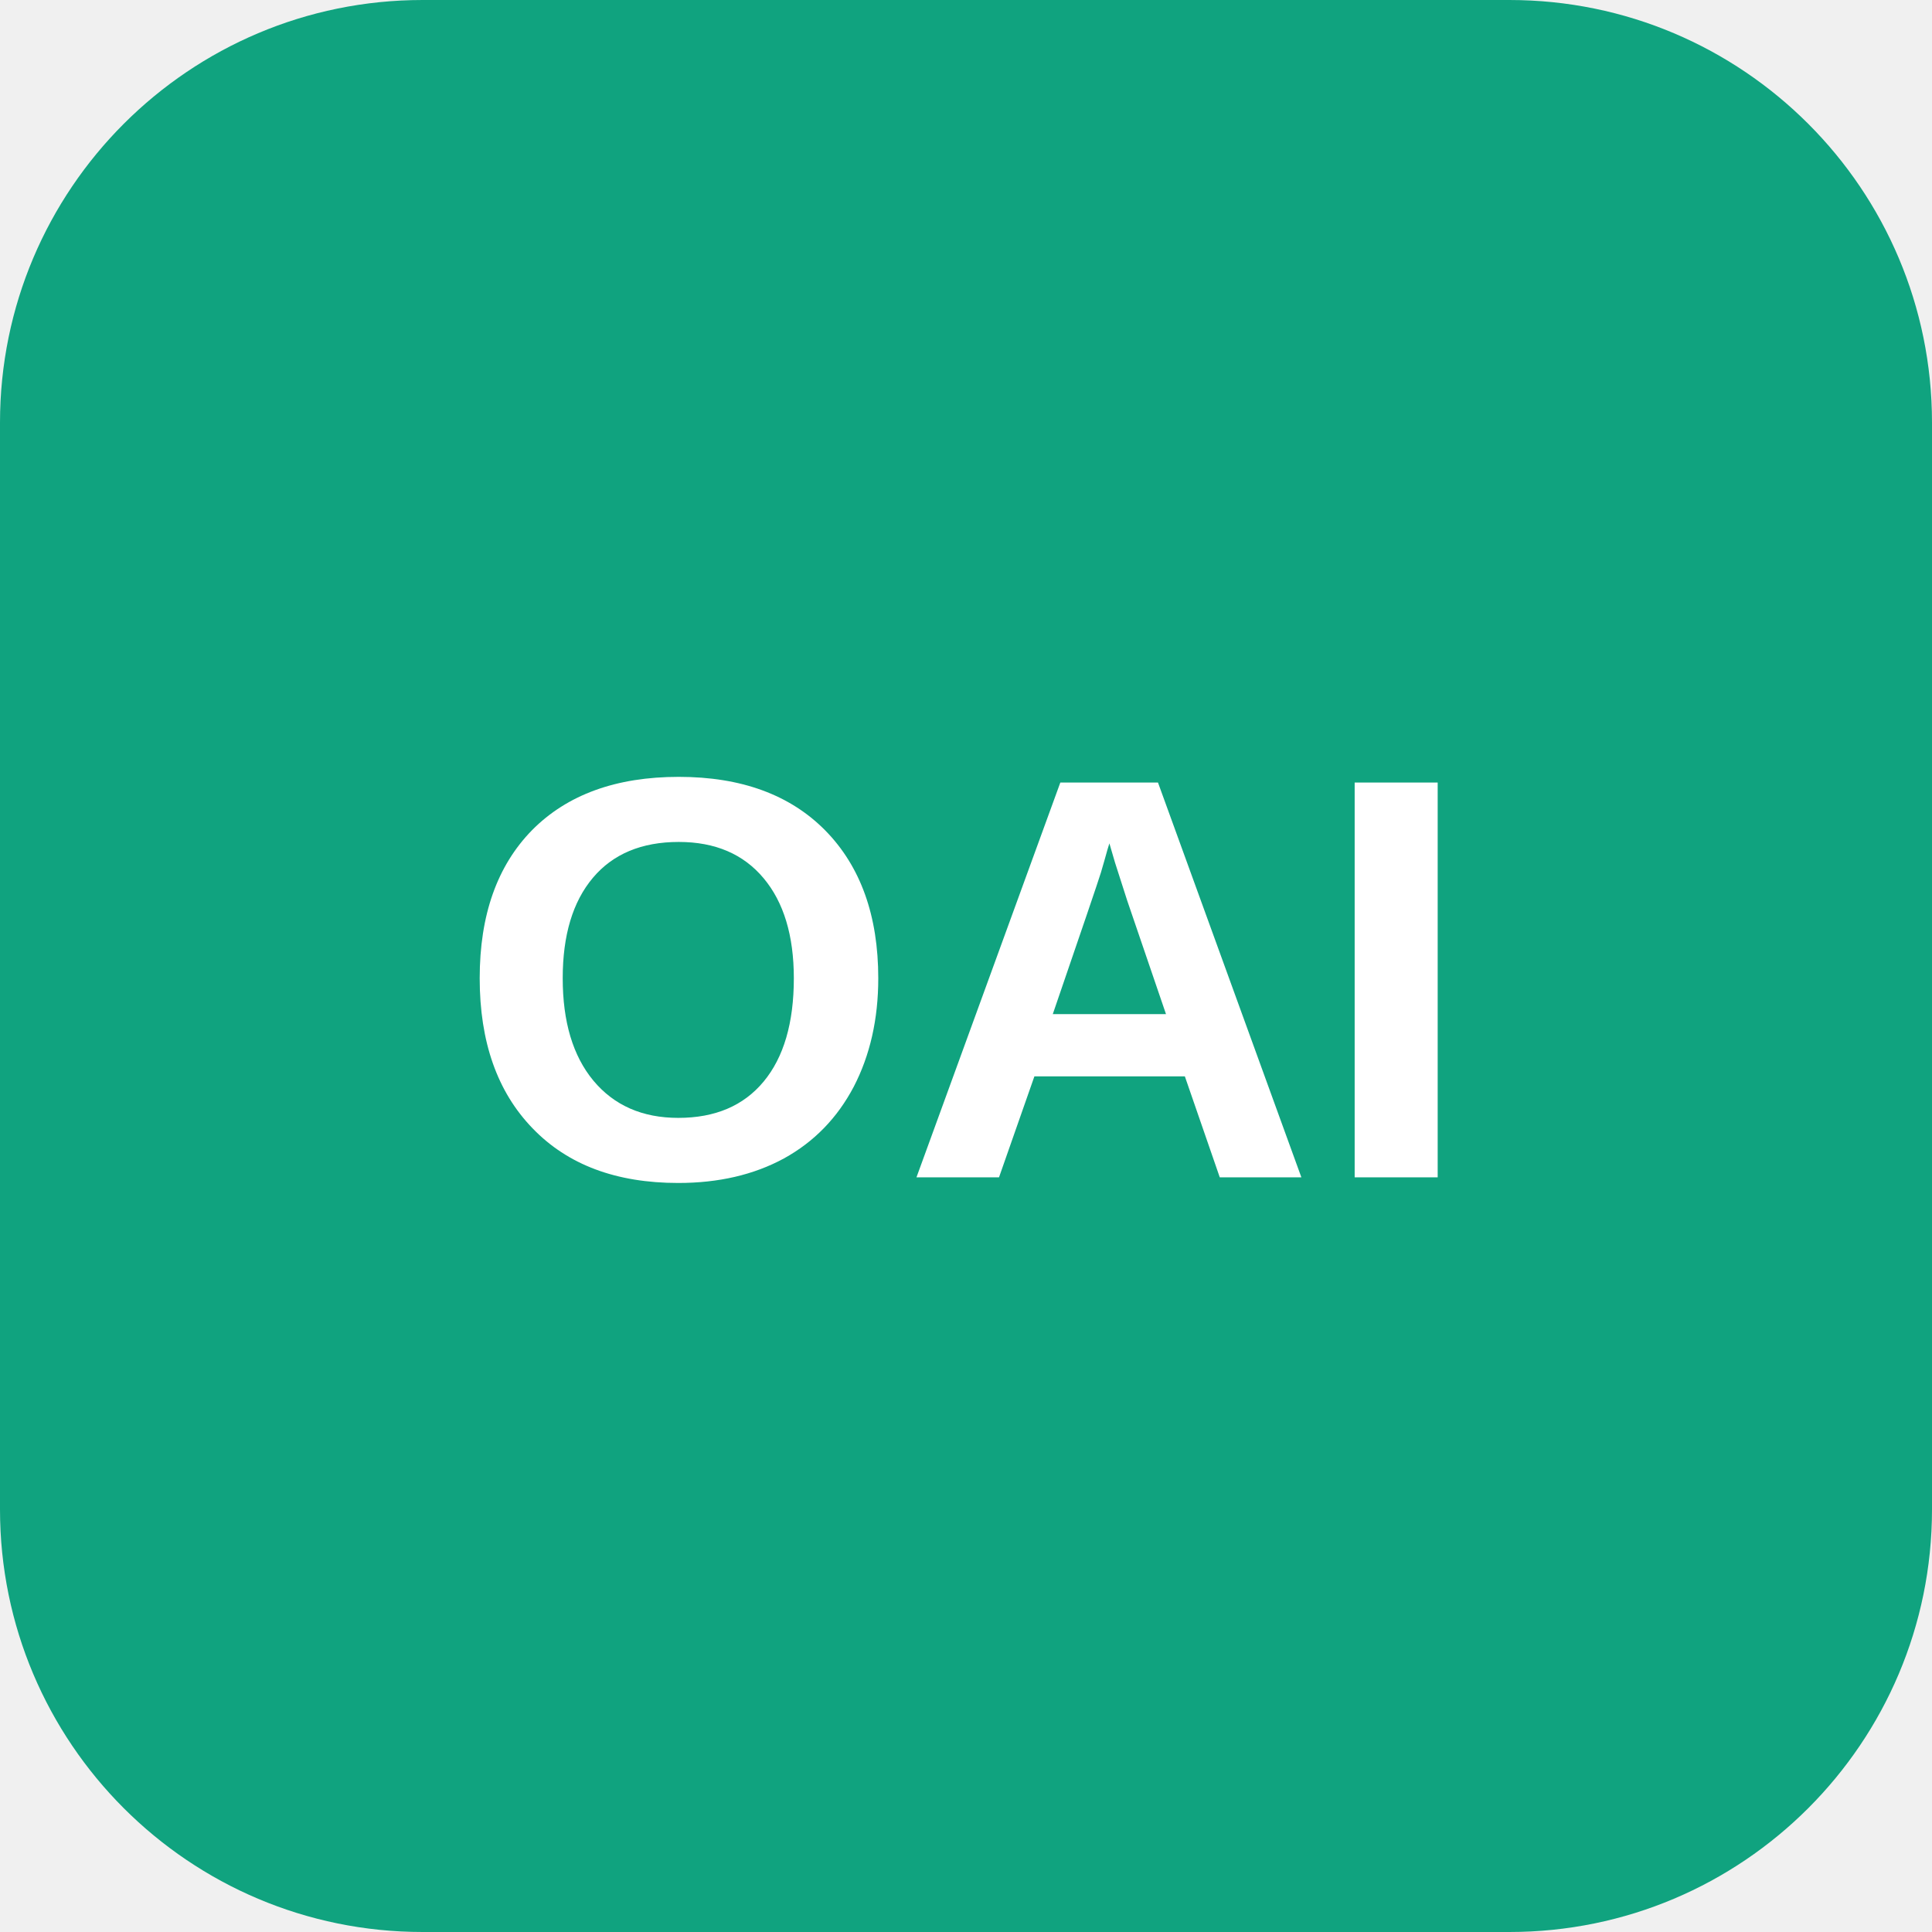
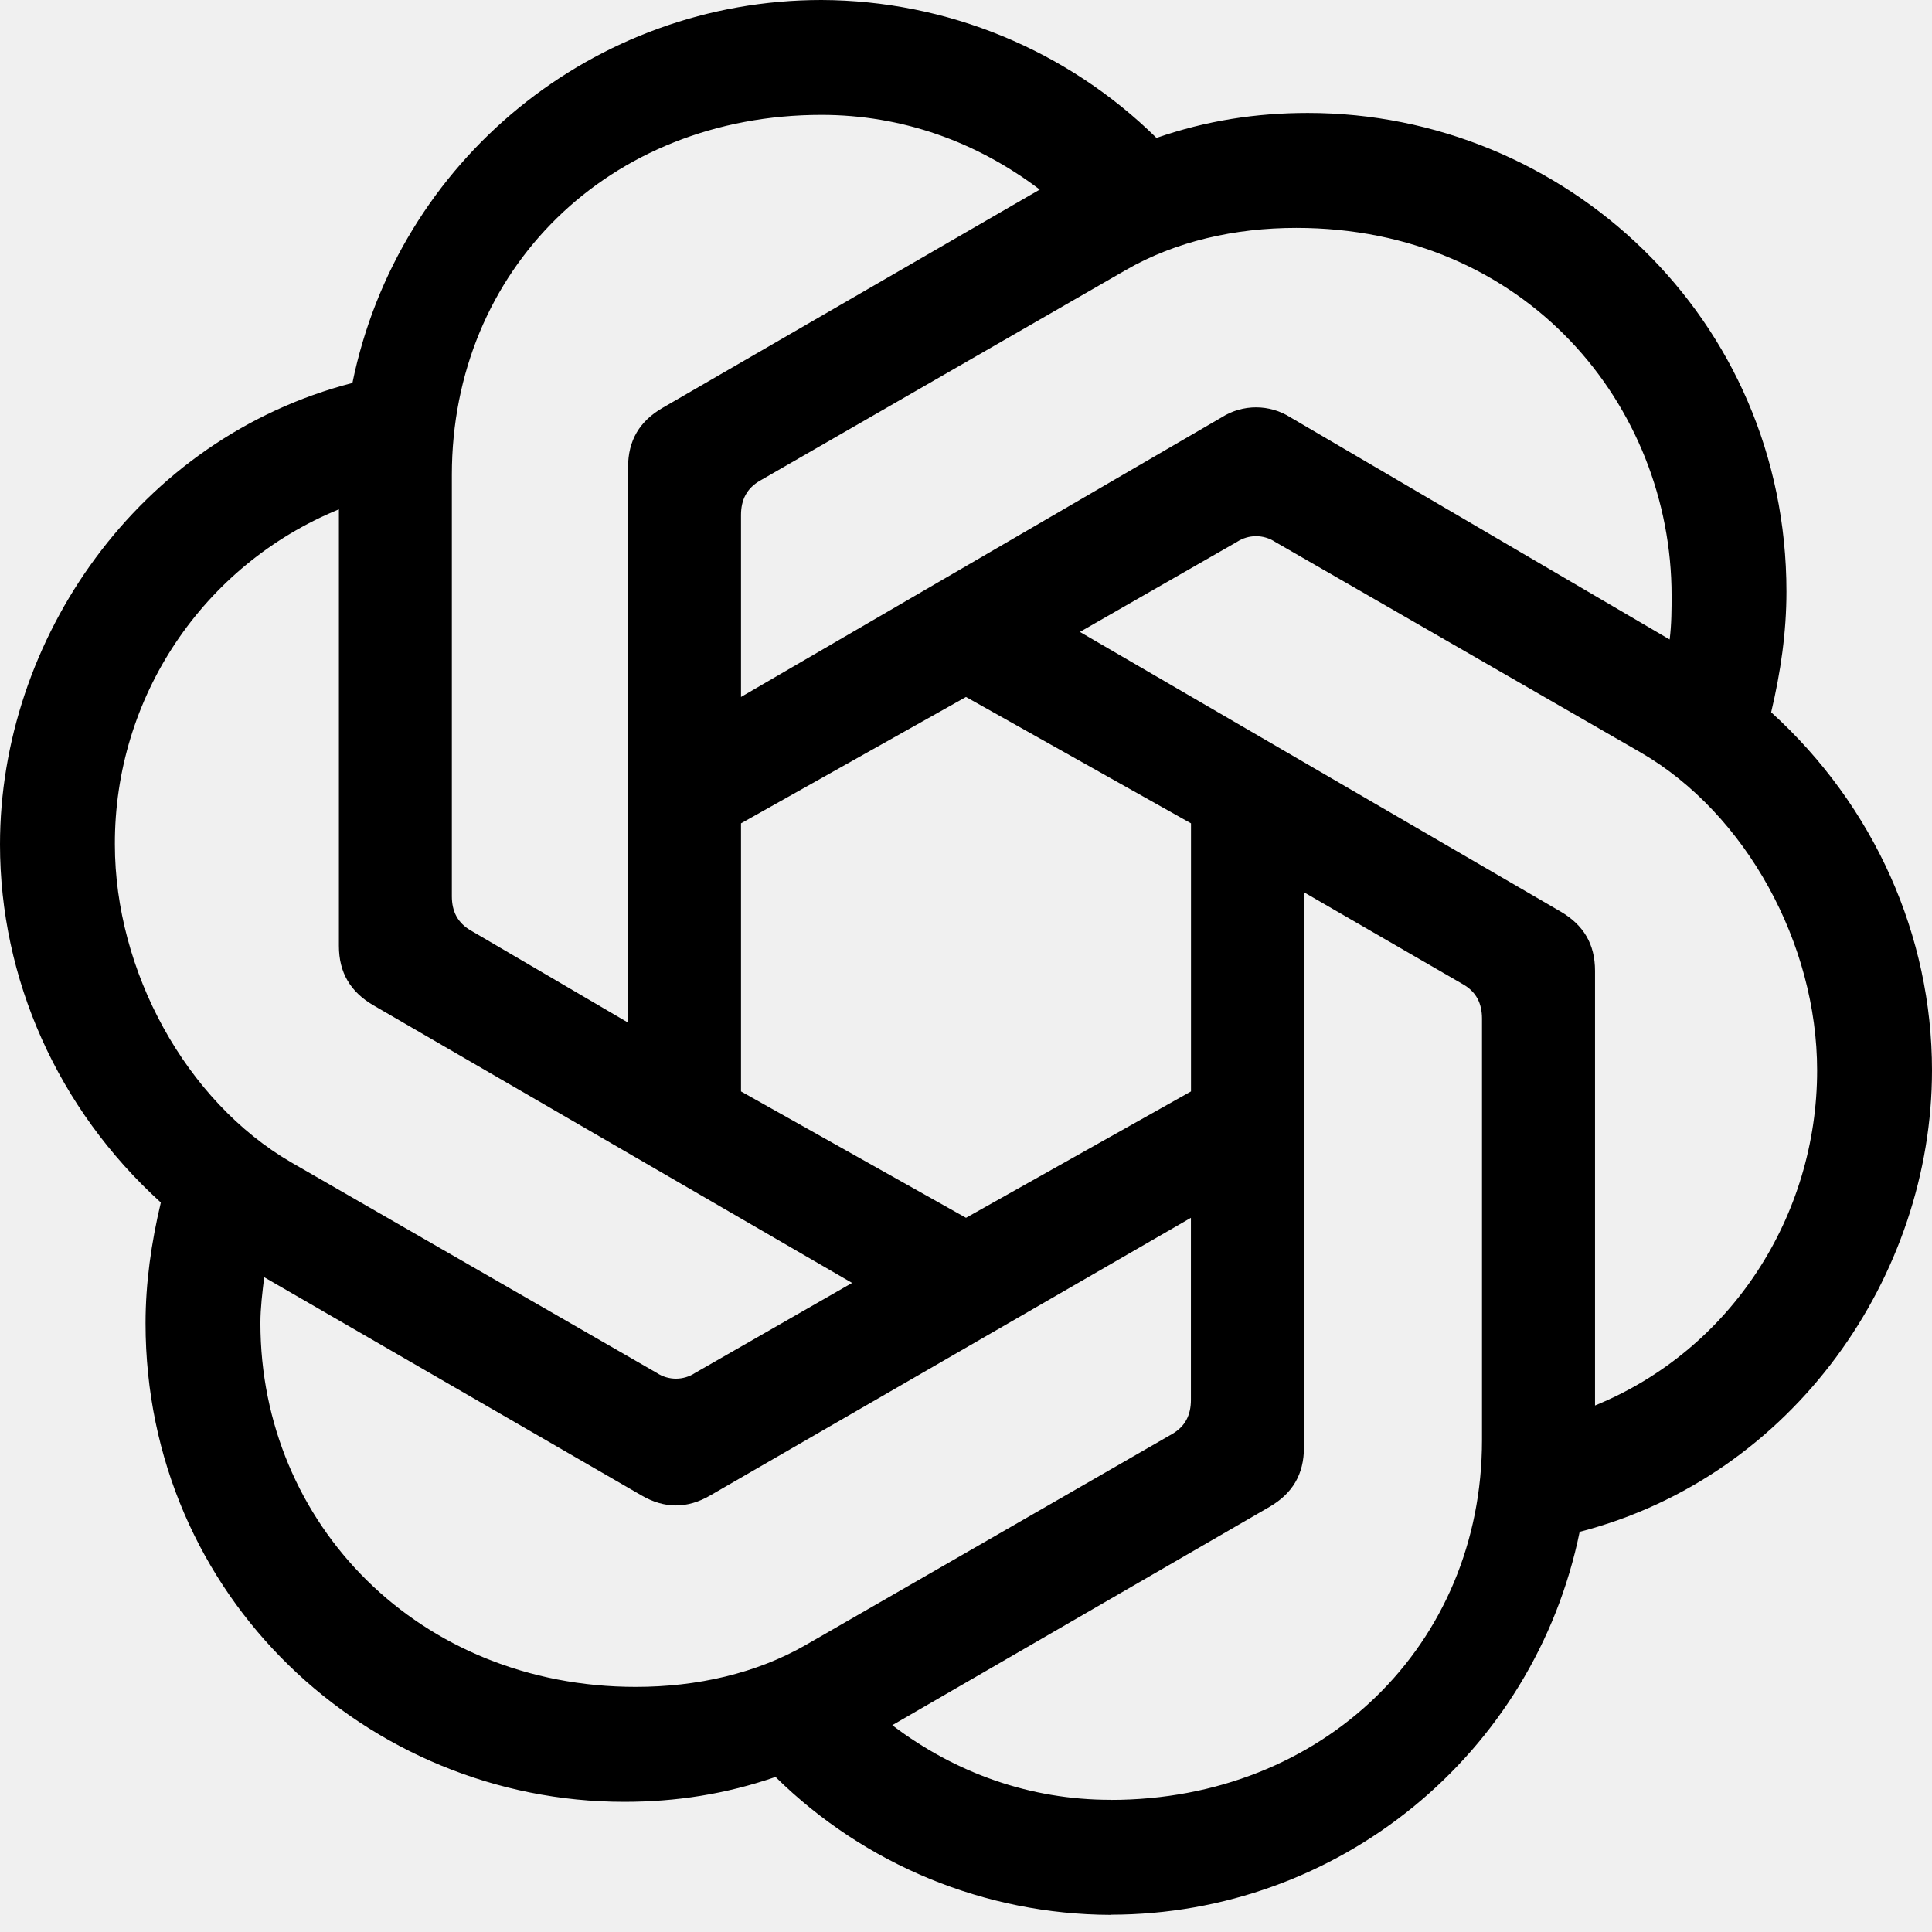
- <svg xmlns="http://www.w3.org/2000/svg" viewBox="0 0 64 64" role="img" aria-label="OpenAI">
-   <rect width="64" height="64" rx="14" fill="#10a37f" />
-   <text x="32" y="39" font-family="Arial, Helvetica, sans-serif" font-size="19" fill="#ffffff" text-anchor="middle" font-weight="700">OAI</text>
+ <svg xmlns="http://www.w3.org/2000/svg" fill="currentColor" fill-rule="evenodd" height="1em" style="flex:none;line-height:1" viewBox="0 0 24 24" width="1em">
+   <path d="M9.205 8.658v-2.26c0-.19.072-.333.238-.428l4.543-2.616c.619-.357 1.356-.523 2.117-.523 2.854 0 4.662 2.212 4.662 4.566 0 .167 0 .357-.024.547l-4.71-2.759a.797.797 0 00-.856 0l-5.97 3.473zm10.609 8.8V12.06c0-.333-.143-.57-.429-.737l-5.97-3.473 1.95-1.118a.433.433 0 01.476 0l4.543 2.617c1.309.76 2.189 2.378 2.189 3.948 0 1.808-1.07 3.473-2.76 4.163zM7.802 12.703l-1.95-1.142c-.167-.095-.239-.238-.239-.428V5.899c0-2.545 1.95-4.472 4.591-4.472 1 0 1.927.333 2.712.928L8.23 5.067c-.285.166-.428.404-.428.737v6.898zM12 15.128l-2.795-1.57v-3.33L12 8.658l2.795 1.57v3.33L12 15.128zm1.796 7.23c-1 0-1.927-.332-2.712-.927l4.686-2.712c.285-.166.428-.404.428-.737v-6.898l1.974 1.142c.167.095.238.238.238.428v5.233c0 2.545-1.974 4.472-4.614 4.472zm-5.637-5.303l-4.544-2.617c-1.308-.761-2.188-2.378-2.188-3.948A4.482 4.482 0 014.21 6.327v5.423c0 .333.143.571.428.738l5.947 3.449-1.95 1.118a.432.432 0 01-.476 0zm-.262 3.9c-2.688 0-4.662-2.021-4.662-4.519 0-.19.024-.38.047-.57l4.686 2.71c.286.167.571.167.856 0l5.97-3.448v2.26c0 .19-.07.333-.237.428l-4.543 2.616c-.619.357-1.356.523-2.117.523zm5.899 2.83a5.947 5.947 0 005.827-4.756C22.287 18.339 24 15.84 24 13.296c0-1.665-.713-3.282-1.998-4.448.119-.5.19-.999.19-1.498 0-3.401-2.759-5.947-5.946-5.947-.642 0-1.26.095-1.88.31A5.962 5.962 0 0010.205 0a5.947 5.947 0 00-5.827 4.757C1.713 5.447 0 7.945 0 10.49c0 1.666.713 3.283 1.998 4.448-.119.5-.19 1-.19 1.499 0 3.401 2.759 5.946 5.946 5.946.642 0 1.26-.095 1.88-.309a5.96 5.96 0 004.162 1.713z" />
</svg>
